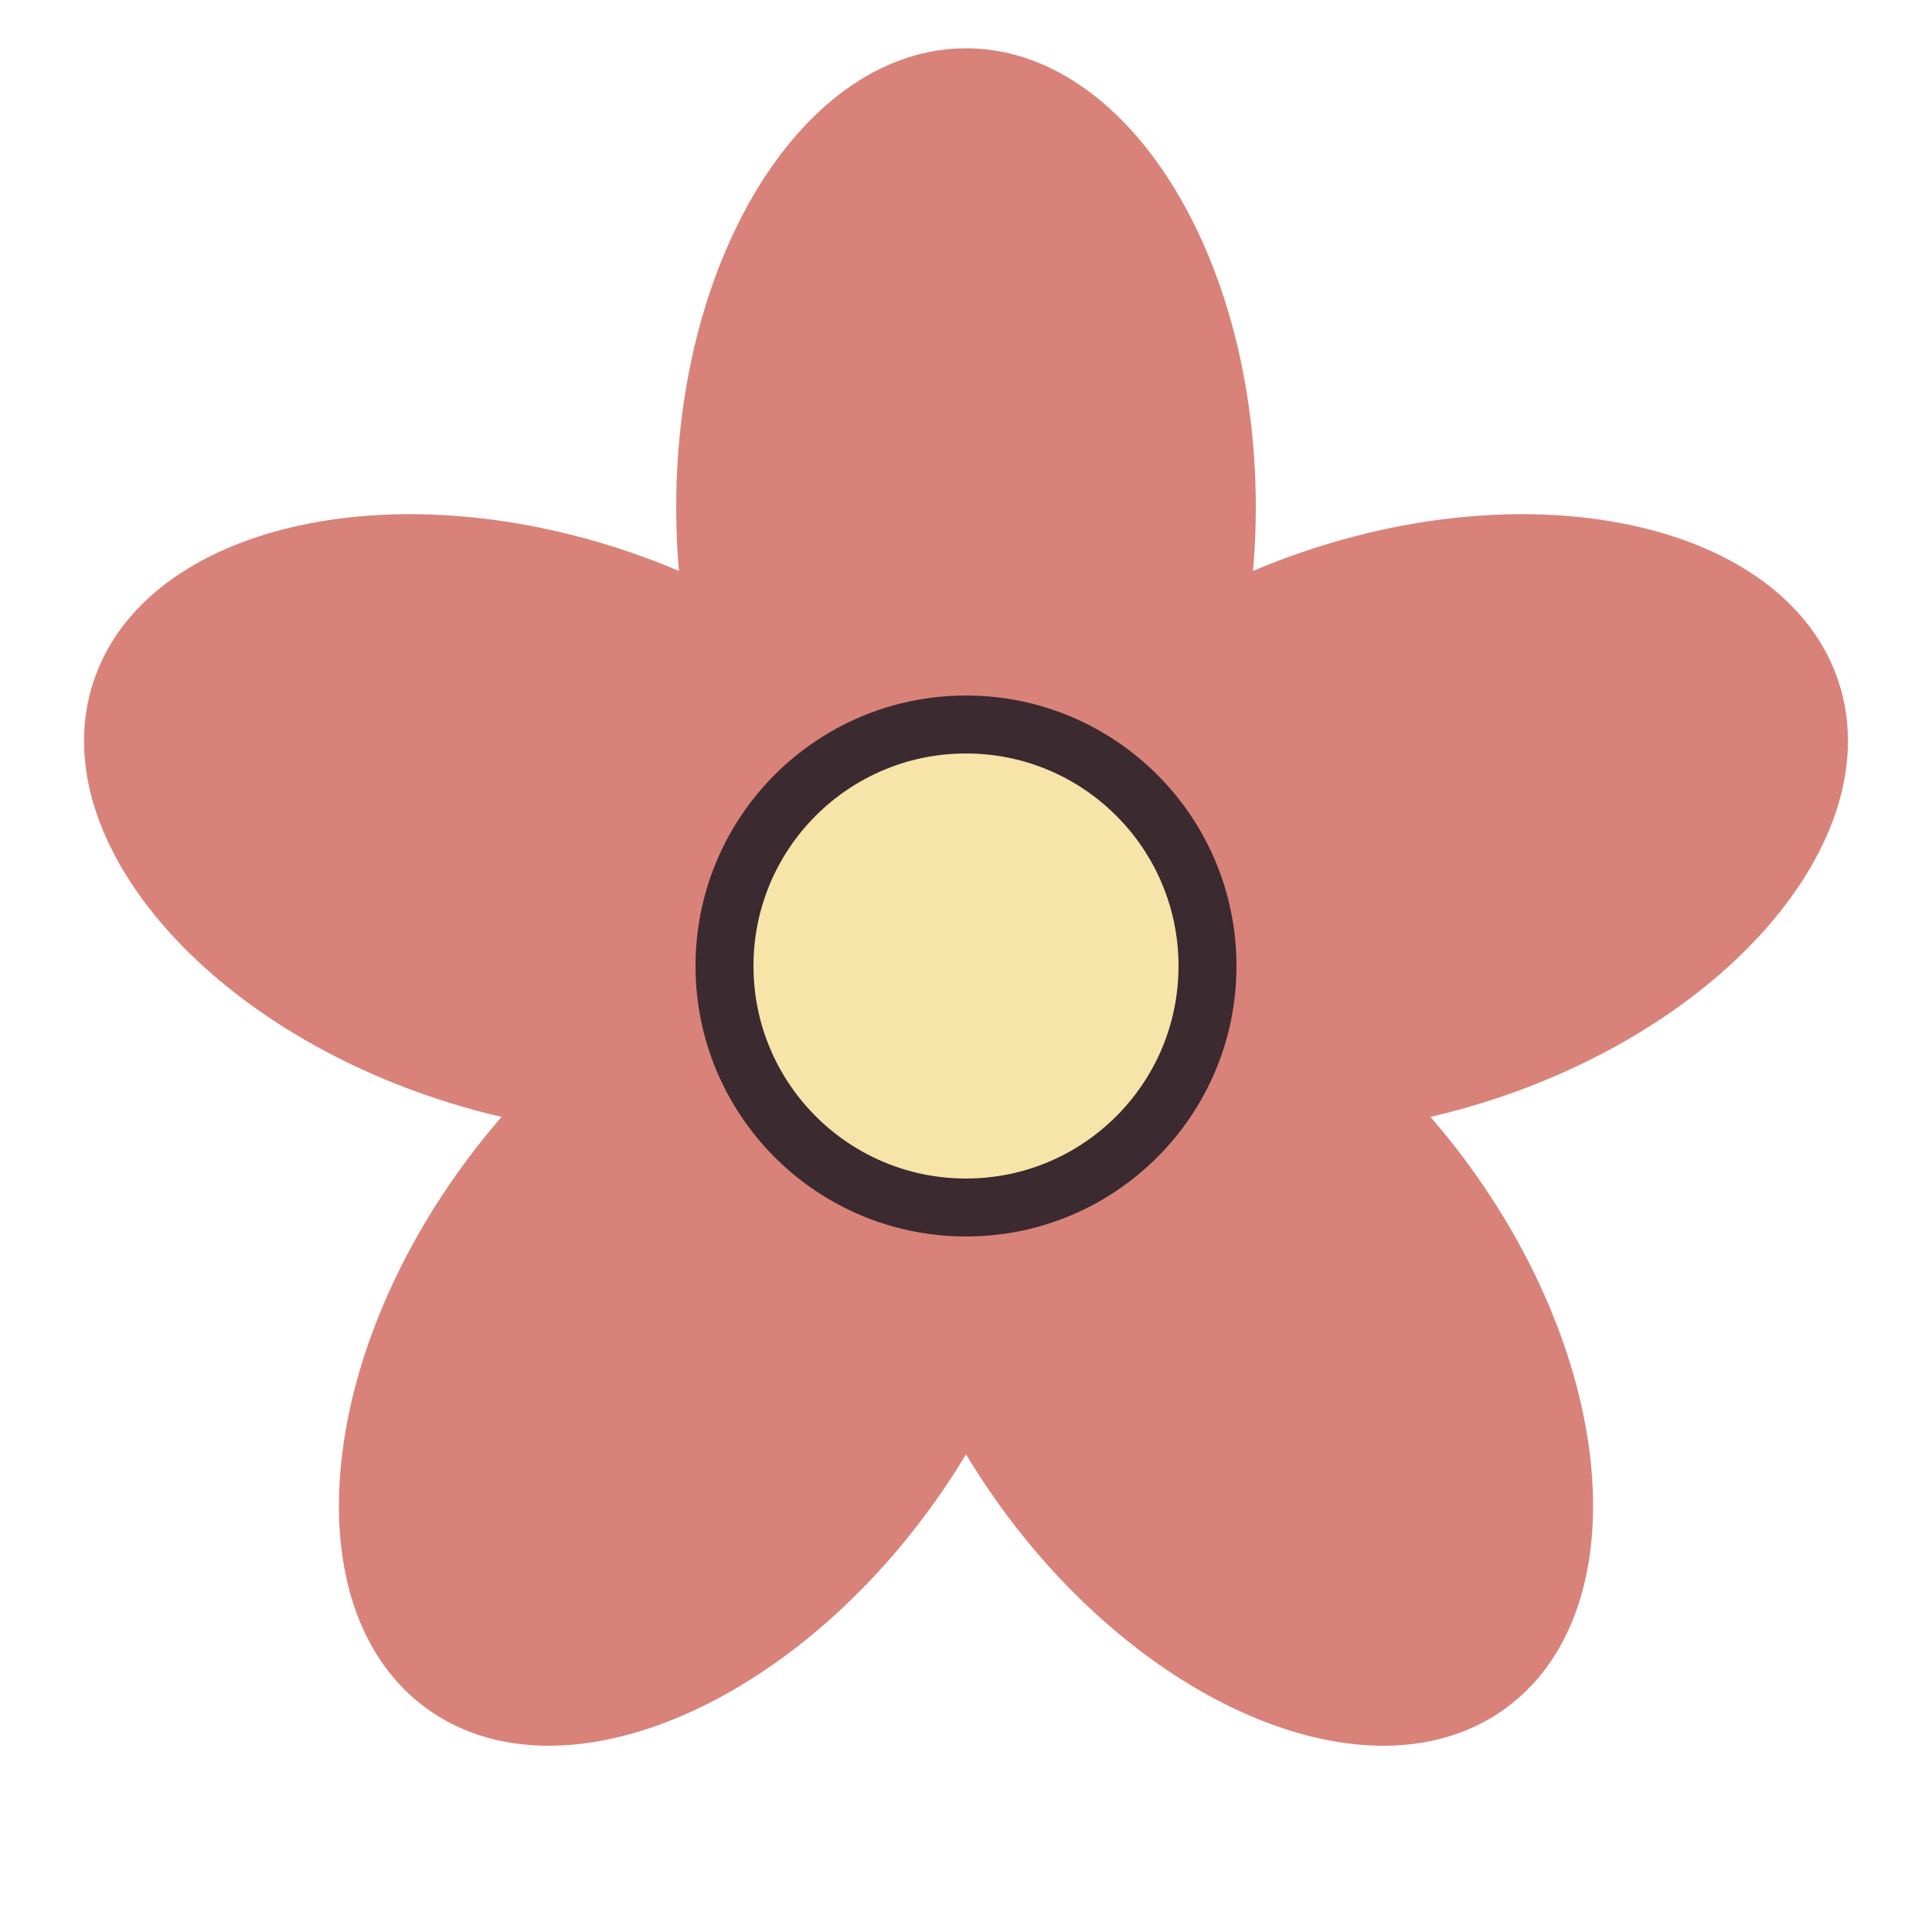
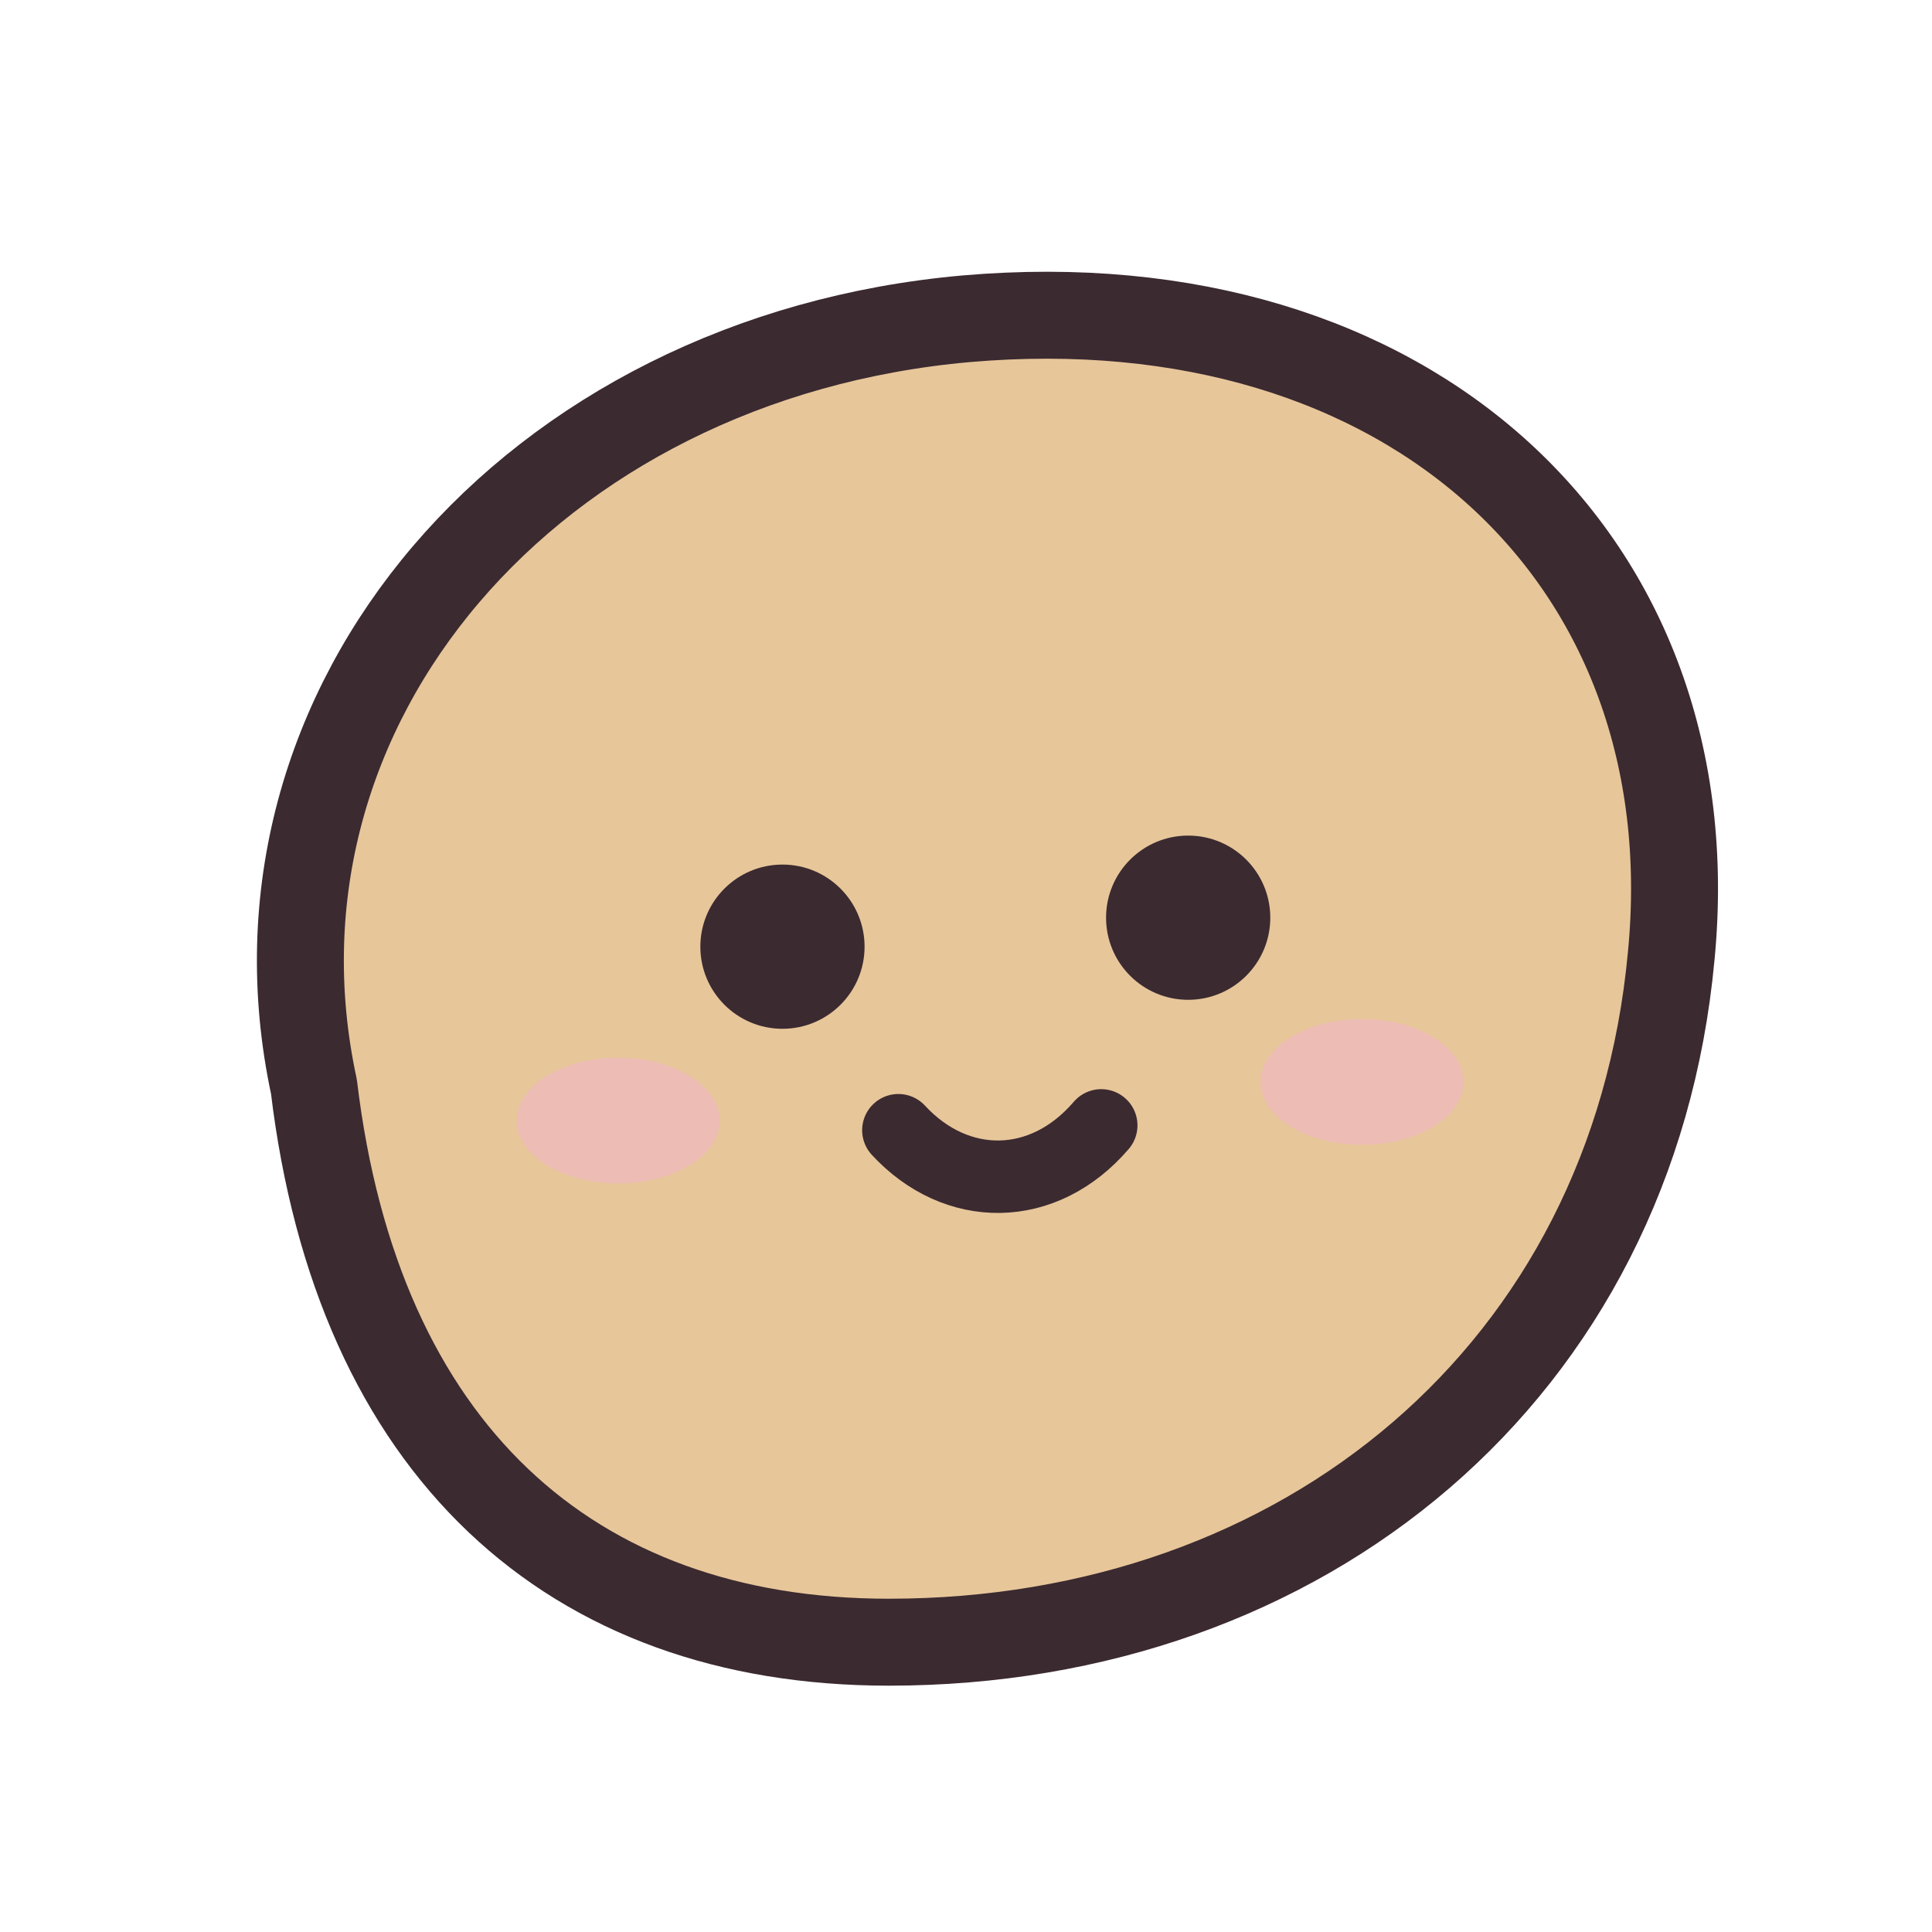
<svg xmlns="http://www.w3.org/2000/svg" viewBox="0 0 40 40">
-   <g fill="#d9827a">
-     <ellipse cx="20" cy="10.5" rx="6" ry="9.5" />
-     <ellipse cx="20" cy="10.5" rx="6" ry="9.5" transform="rotate(72 20 20)" />
-     <ellipse cx="20" cy="10.5" rx="6" ry="9.5" transform="rotate(144 20 20)" />
-     <ellipse cx="20" cy="10.5" rx="6" ry="9.5" transform="rotate(216 20 20)" />
-     <ellipse cx="20" cy="10.5" rx="6" ry="9.5" transform="rotate(288 20 20)" />
-   </g>
-   <circle cx="20" cy="20" r="5" fill="#f6e4a9" stroke="#3b2a30" stroke-width="1.2" />
+   <path d="M6.5 22.5C4.8 14.6 11 7.4 20 6.6c9.2-.8 15.4 5 14.6 13.2-.8 8.6-7.6 14.2-16.2 14.2-6.6 0-11-4-11.9-11.5z" fill="#e7c69a" stroke="#3b2a30" stroke-width="1.8" stroke-linejoin="round" />
+   <circle cx="16.2" cy="19.6" r="1.7" fill="#3b2a30" />
+   <circle cx="24.6" cy="19" r="1.7" fill="#3b2a30" />
+   <path d="M18.6 23.4c1.2 1.3 3 1.3 4.2-.1" fill="none" stroke="#3b2a30" stroke-width="1.5" stroke-linecap="round" />
+   <ellipse cx="12.8" cy="23.2" rx="2.1" ry="1.3" fill="#edbcb5" />
+   <ellipse cx="28.2" cy="22.4" rx="2.1" ry="1.3" fill="#edbcb5" />
</svg>
